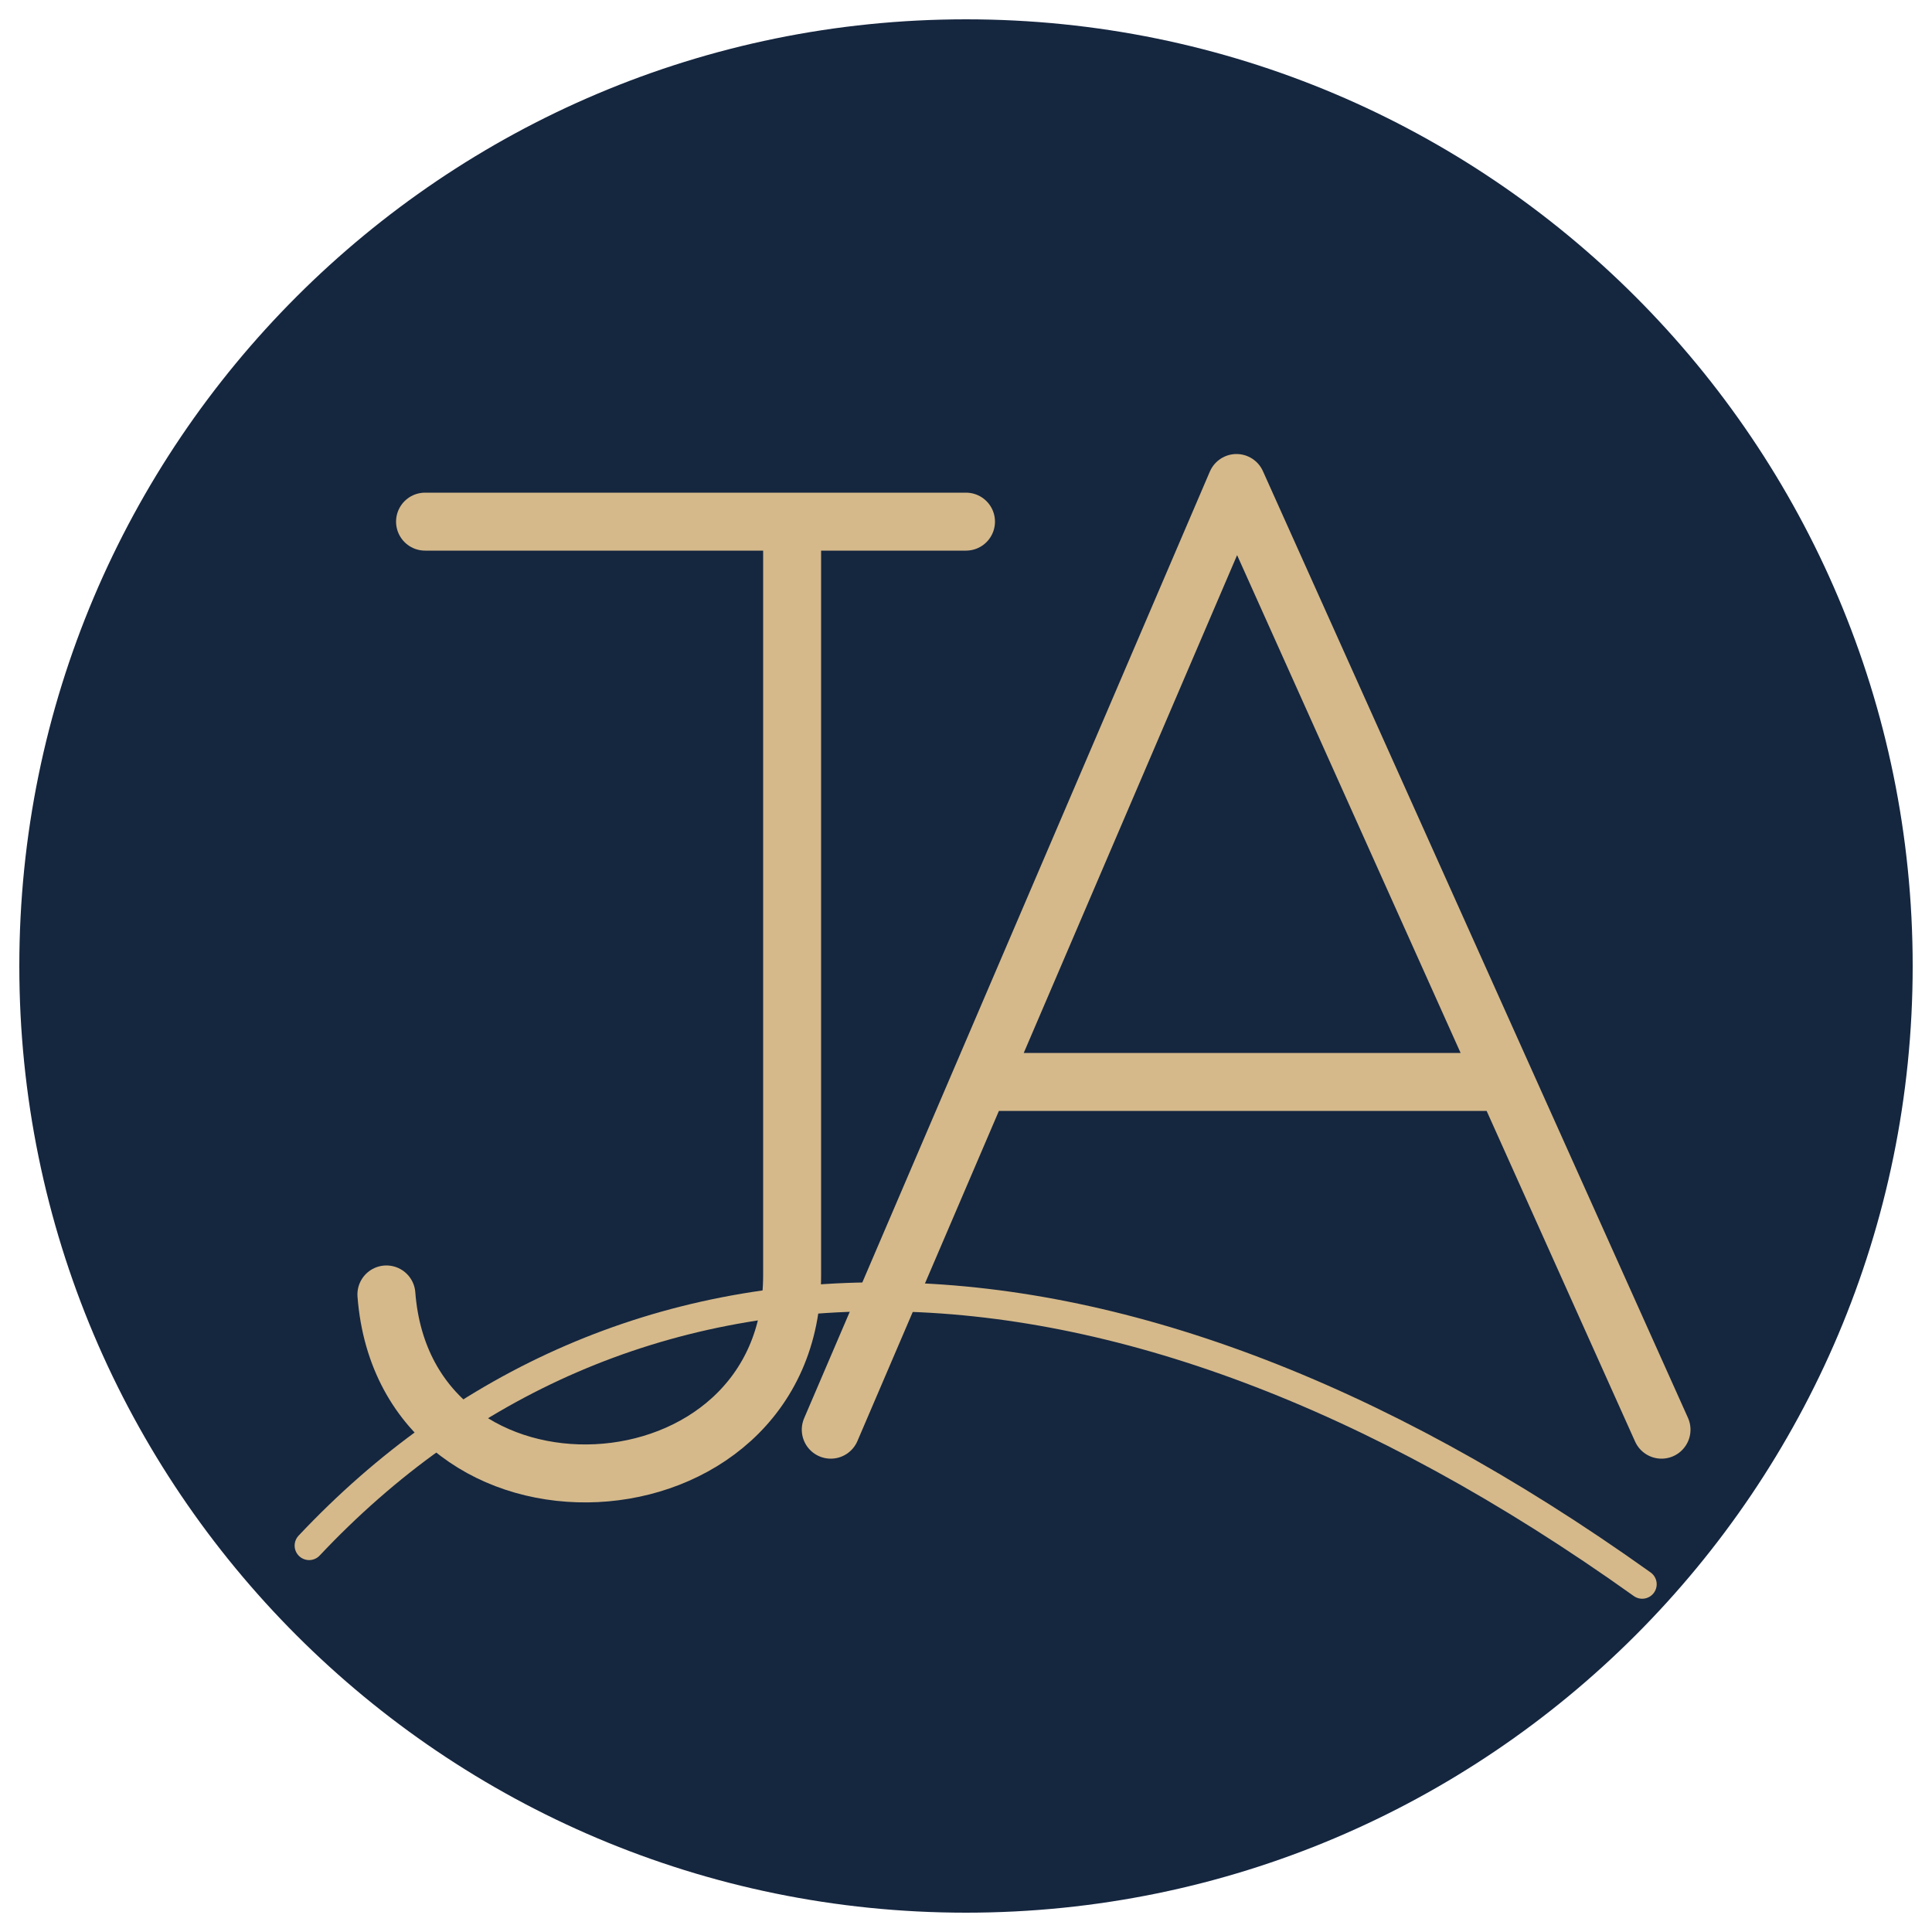
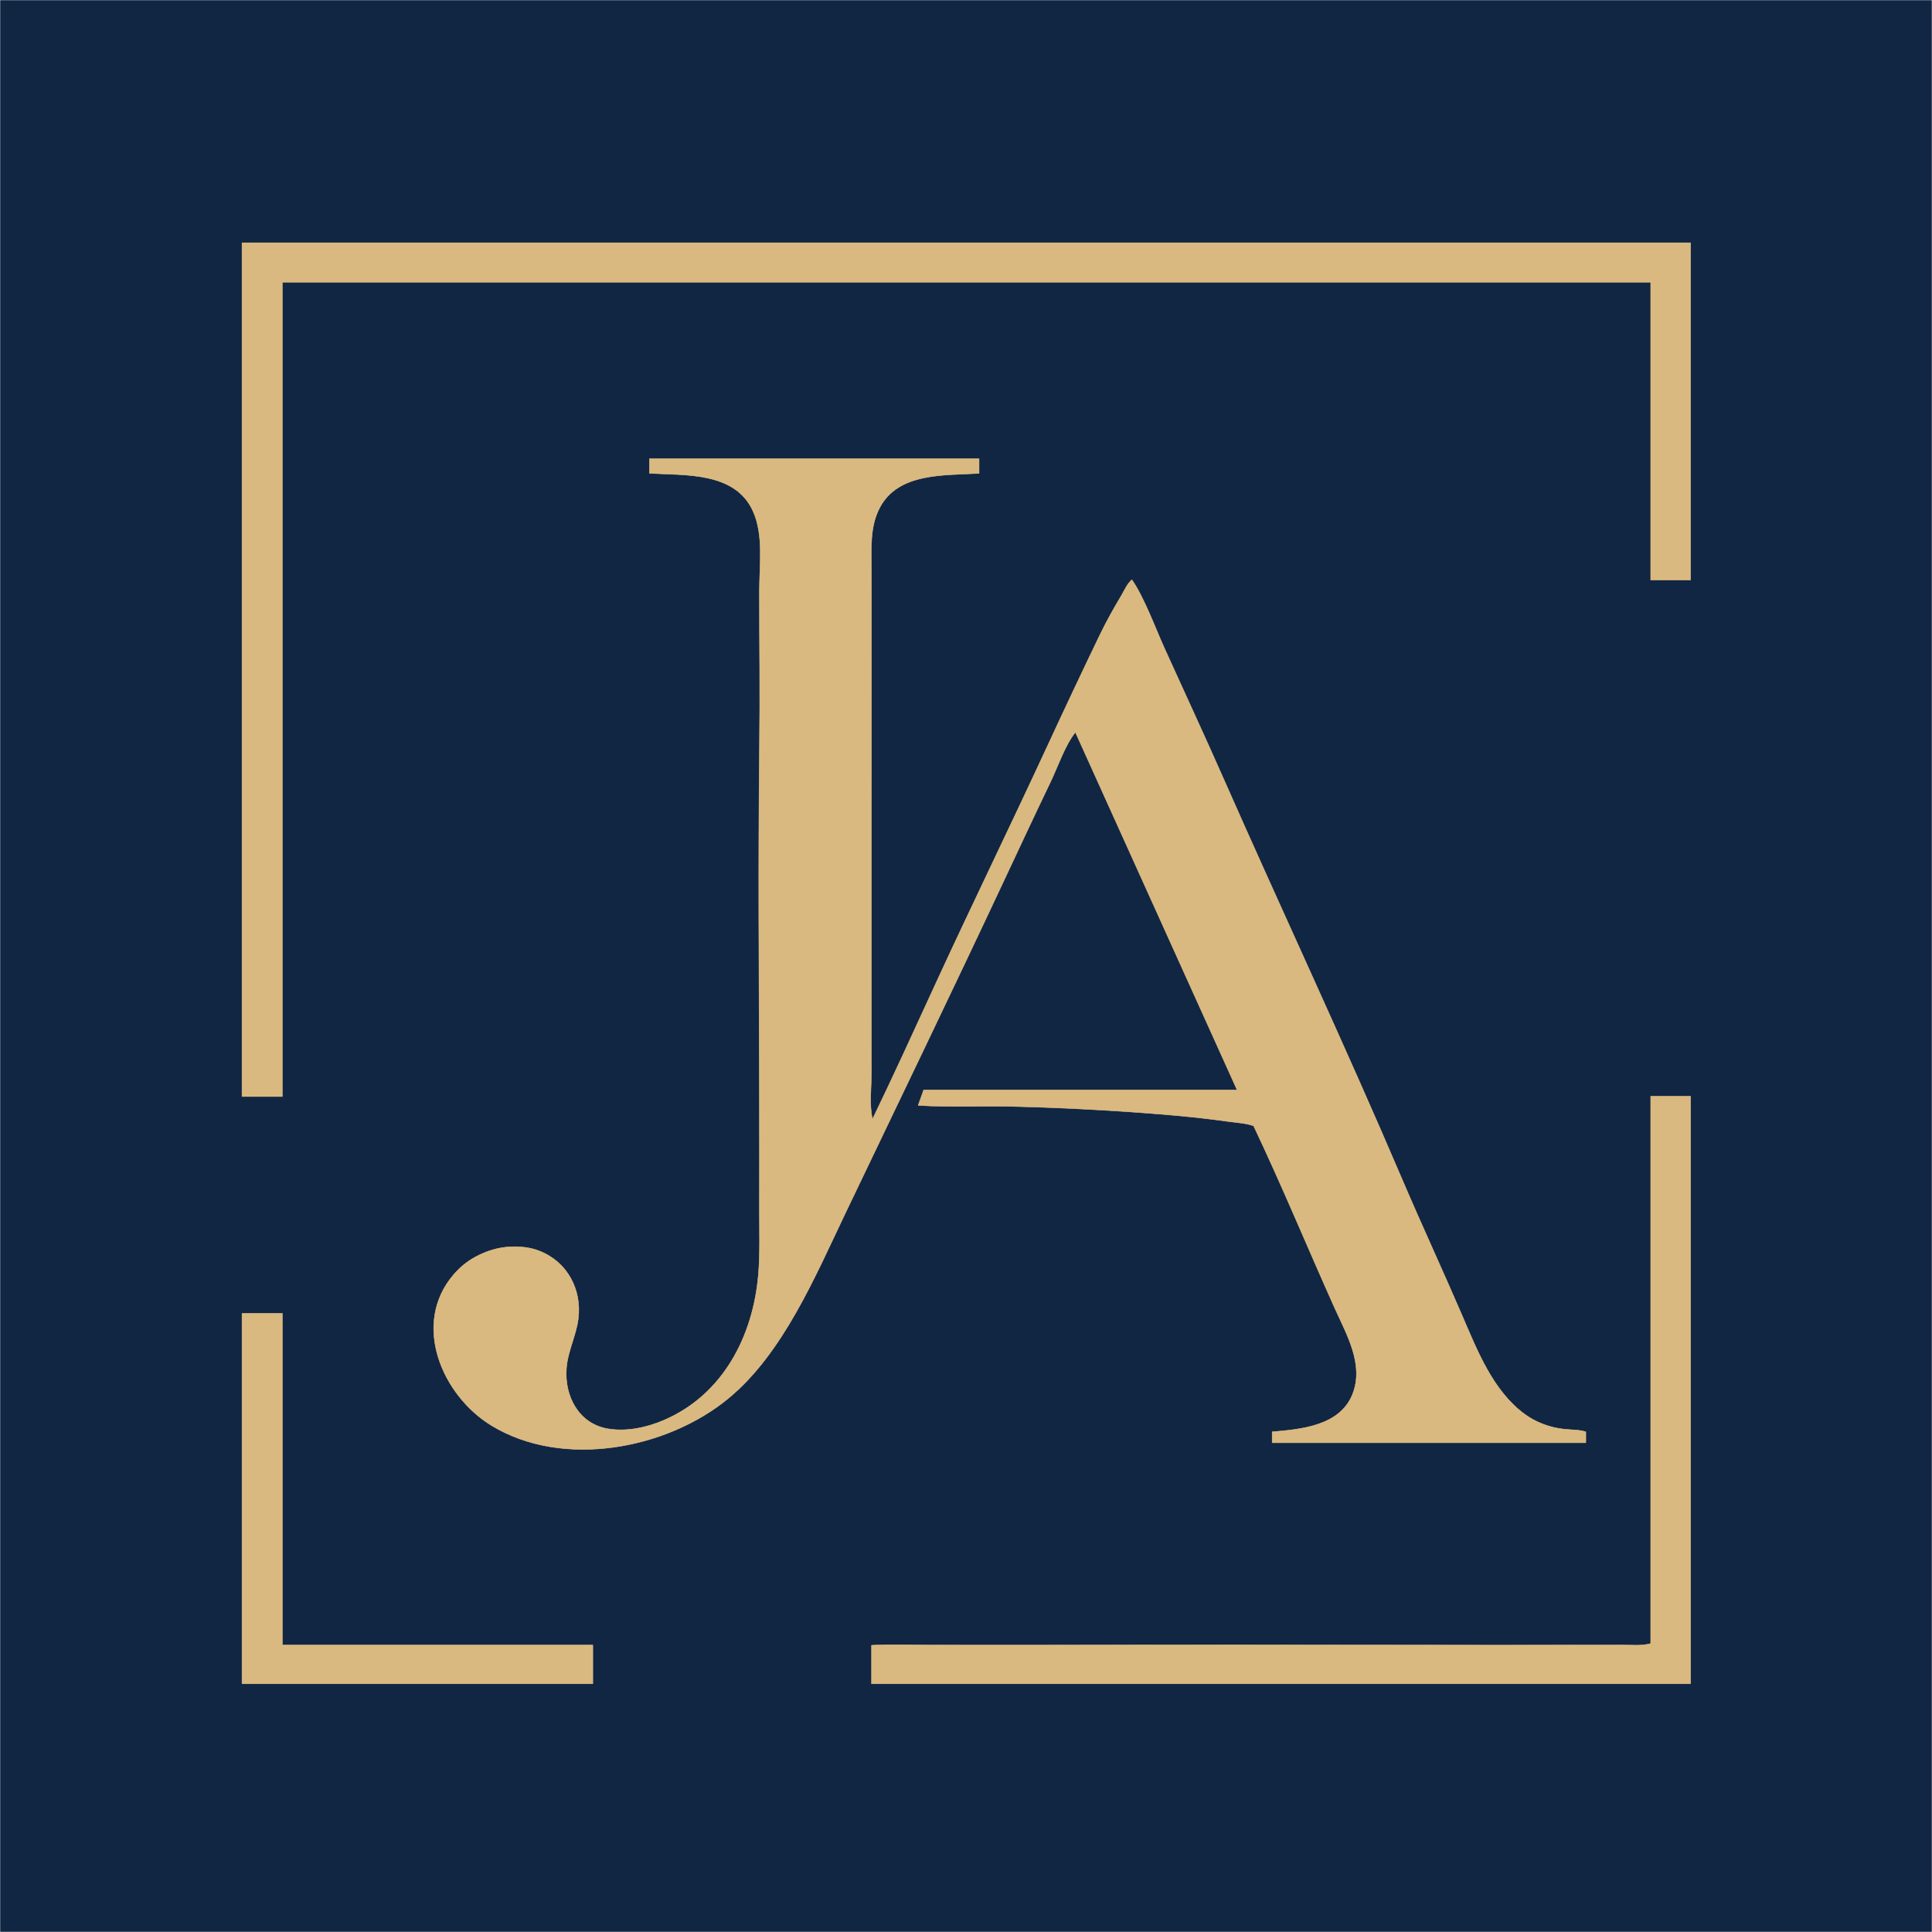
- <svg xmlns="http://www.w3.org/2000/svg" viewBox="0 0 100 100">
-   <rect x="1" y="1" width="98" height="98" rx="50" fill="#15263f" />
-   <g fill="none" stroke="#d5b98a" stroke-width="3" stroke-linecap="round" stroke-linejoin="round">
-     <path d="M22 27h28m-9 0v39c0 13-20 14-21 1M43 74l21-49 22 49M51 56h26" />
-     <path d="M16 80c16-17 41-18 69 2" stroke-width="1.5" />
-   </g>
+ <svg xmlns="http://www.w3.org/2000/svg" viewBox="0 0 1095 1095" width="1095" height="1095">
+   <path d="M0.25 0.25C365.08 0.25 729.92 0.25 1094.75 0.25C1094.75 365.08 1094.75 729.92 1094.75 1094.75C729.92 1094.75 365.08 1094.75 0.25 1094.75C0.25 729.92 0.25 365.08 0.25 0.25ZM137.16 137.59C137.16 298.89 137.16 460.19 137.16 621.49C144.78 621.49 152.4 621.49 160.02 621.49C160.02 467.65 160.02 313.8 160.02 159.95C418.54 159.95 677.05 159.95 935.56 159.95C935.56 216.21 935.56 272.48 935.56 328.74C943.1 328.74 950.64 328.74 958.17 328.74C958.17 265.02 958.17 201.31 958.17 137.59C684.5 137.59 410.83 137.59 137.16 137.59ZM554.91 259.98C492.63 259.98 430.36 259.98 368.09 259.98C368.09 262.74 368.09 265.51 368.09 268.27C388.45 269.46 416.66 267.28 426.79 289.69C432.88 303.19 430.44 320.09 430.42 334.5C430.39 363.49 430.79 392.51 430.46 421.5C429.7 488.14 430.22 554.86 430.4 621.5C430.46 643.17 430.46 664.83 430.42 686.5C430.4 698.47 430.84 710.56 429.82 722.5C426.82 757.47 409.77 790.47 376.41 804.88C366.64 809.1 355.15 811.58 344.53 809.79C327.99 807.01 319.81 791.28 321.03 775.5C321.77 765.79 326.52 757.04 327.74 747.47C329.87 730.74 321.38 715.05 305.51 708.94C300.41 706.97 294.94 706.42 289.5 706.64C282.55 706.91 275.84 708.97 269.73 712.24C264.82 714.87 260.64 718.28 257.03 722.52C233.19 750.44 250.57 790.89 278.59 807.96C318.83 832.48 377.78 821.51 412.93 792.46C443.85 766.9 462.1 723.18 479.12 687.6C508.91 625.36 538.94 563.21 568.24 500.72C577.28 481.45 586.27 462.17 595.49 442.98C599.67 434.27 603.57 422.44 609.5 415C640.05 482.59 670.61 550.18 701.16 617.76C641.94 617.76 582.72 617.76 523.5 617.76C522.46 620.68 521.43 623.59 520.39 626.5C538.32 627.62 556.52 626.68 574.5 627.11C602.55 627.79 630.71 629.3 658.67 631.57C671.34 632.59 683.97 633.91 696.56 635.69C701.14 636.34 706.16 636.56 710.5 638.09C726.62 672.04 741 706.87 756.39 741.16C763.15 756.23 773.27 773.32 766.61 790.16C759.48 808.18 737.42 810.13 721.03 811.5C721.03 813.57 721.03 815.63 721.03 817.7C780.28 817.7 839.54 817.7 898.8 817.7C898.8 815.63 898.8 813.57 898.8 811.5C894.87 810.29 890.64 810.45 886.5 810.01C878.53 809.15 870.53 806.24 864.06 801.46C846.09 788.19 837.29 765.54 828.75 745.73C817.65 719.96 805.83 694.49 794.8 668.68C762.19 592.32 726.9 517.12 693.38 441.17C682.5 416.51 671.13 392.05 660.01 367.49C654.82 356.03 648.42 338.48 641.5 328.57C638.71 331.03 637.32 334.6 635.38 337.85C631.1 345.02 627.01 352.34 623.38 359.86C613.26 380.86 603.33 401.9 593.55 423.06C572.42 468.77 550.29 514.01 529.27 559.77C517.83 584.67 506.44 609.66 494.5 634.32C492.54 626.01 493.93 616.09 493.9 607.5C493.84 589.17 493.88 570.83 493.89 552.5C493.93 495.83 493.83 439.17 493.92 382.5C493.95 362.83 493.86 343.17 493.89 323.5C493.91 311.53 492.79 298.95 498.48 287.96C509.06 267.52 535.53 269.54 554.91 268.29C554.91 265.52 554.91 262.75 554.91 259.98ZM958.18 621.32C950.64 621.32 943.1 621.32 935.56 621.32C935.56 724.73 935.56 828.13 935.56 931.53C930.43 932.93 924.86 932.34 919.5 932.34C910.83 932.34 902.17 932.33 893.5 932.36C863.83 932.46 834.17 932.43 804.5 932.36C734.17 932.22 663.83 932.2 593.5 932.38C571.83 932.44 550.17 932.38 528.5 932.36C517.02 932.35 505.42 931.89 493.96 932.5C493.96 939.77 493.96 947.05 493.96 954.32C648.7 954.32 803.44 954.32 958.18 954.32C958.18 843.32 958.18 732.32 958.18 621.32ZM160.03 744.41C152.41 744.41 144.79 744.41 137.17 744.41C137.17 814.38 137.17 884.35 137.17 954.32C203.45 954.32 269.72 954.32 335.99 954.32C335.99 947 335.99 939.67 335.99 932.35C277.33 932.35 218.68 932.35 160.03 932.35C160.03 869.71 160.03 807.06 160.03 744.41Z" fill="#112642" fill-rule="evenodd" stroke="#112642" stroke-width="0.25" stroke-linejoin="round" />
+   <path d="M137.16 137.59C410.83 137.59 684.5 137.59 958.17 137.59C958.17 201.31 958.17 265.02 958.17 328.74C950.64 328.74 943.1 328.74 935.56 328.74C935.56 272.48 935.56 216.21 935.56 159.95C677.05 159.95 418.54 159.95 160.02 159.95C160.02 313.8 160.02 467.65 160.02 621.49C152.4 621.49 144.78 621.49 137.16 621.49C137.16 460.19 137.16 298.89 137.16 137.59ZM554.91 259.98C554.91 262.75 554.91 265.52 554.91 268.29C535.53 269.54 509.06 267.52 498.48 287.96C492.79 298.95 493.91 311.53 493.89 323.5C493.86 343.17 493.95 362.83 493.92 382.5C493.83 439.17 493.93 495.83 493.89 552.5C493.88 570.83 493.84 589.17 493.9 607.5C493.93 616.09 492.54 626.01 494.5 634.32C506.44 609.66 517.83 584.67 529.27 559.77C550.29 514.01 572.42 468.77 593.55 423.06C603.33 401.9 613.26 380.86 623.38 359.86C627.01 352.34 631.1 345.02 635.38 337.85C637.32 334.6 638.71 331.03 641.5 328.57C648.42 338.48 654.82 356.03 660.01 367.49C671.13 392.05 682.5 416.51 693.38 441.17C726.9 517.12 762.19 592.32 794.8 668.68C805.83 694.49 817.65 719.96 828.75 745.73C837.29 765.54 846.09 788.19 864.06 801.46C870.53 806.24 878.53 809.15 886.5 810.01C890.64 810.45 894.87 810.29 898.8 811.5C898.8 813.57 898.8 815.63 898.8 817.7C839.54 817.7 780.28 817.7 721.03 817.7C721.03 815.63 721.03 813.57 721.03 811.5C737.42 810.13 759.48 808.18 766.61 790.16C773.27 773.32 763.15 756.23 756.39 741.16C741 706.87 726.62 672.04 710.5 638.09C706.16 636.56 701.14 636.34 696.56 635.69C683.97 633.91 671.34 632.59 658.67 631.57C630.71 629.3 602.55 627.79 574.5 627.11C556.52 626.68 538.32 627.62 520.39 626.5C521.43 623.59 522.46 620.68 523.5 617.76C582.72 617.76 641.94 617.76 701.16 617.76C670.61 550.18 640.05 482.59 609.5 415C603.57 422.44 599.67 434.27 595.49 442.98C586.27 462.17 577.28 481.45 568.24 500.72C538.94 563.21 508.91 625.36 479.12 687.6C462.1 723.18 443.85 766.9 412.93 792.46C377.78 821.51 318.83 832.48 278.59 807.96C250.57 790.89 233.19 750.44 257.03 722.52C260.64 718.28 264.82 714.87 269.73 712.24C275.84 708.97 282.55 706.91 289.5 706.64C294.94 706.42 300.41 706.97 305.51 708.94C321.38 715.05 329.87 730.74 327.74 747.47C326.52 757.04 321.77 765.79 321.03 775.5C319.81 791.28 327.99 807.01 344.53 809.79C355.15 811.58 366.64 809.1 376.41 804.88C409.77 790.47 426.82 757.47 429.82 722.5C430.84 710.56 430.4 698.47 430.42 686.5C430.46 664.83 430.46 643.17 430.4 621.5C430.22 554.86 429.7 488.14 430.46 421.5C430.79 392.51 430.39 363.49 430.42 334.5C430.44 320.09 432.88 303.19 426.79 289.69C416.66 267.28 388.45 269.46 368.09 268.27C368.09 265.51 368.09 262.74 368.09 259.98C430.36 259.98 492.63 259.98 554.91 259.98ZM958.18 621.32C958.18 732.32 958.18 843.32 958.18 954.32C803.44 954.32 648.7 954.32 493.96 954.32C493.96 947.05 493.96 939.77 493.96 932.5C505.42 931.89 517.02 932.35 528.5 932.36C550.17 932.38 571.83 932.44 593.5 932.38C663.83 932.2 734.17 932.22 804.5 932.36C834.17 932.43 863.83 932.46 893.5 932.36C902.17 932.33 910.83 932.34 919.5 932.34C924.86 932.34 930.43 932.93 935.56 931.53C935.56 828.13 935.56 724.73 935.56 621.32C943.1 621.32 950.64 621.32 958.18 621.32ZM160.03 744.41C160.03 807.06 160.03 869.71 160.03 932.35C218.68 932.35 277.33 932.35 335.99 932.35C335.99 939.67 335.99 947 335.99 954.32C269.72 954.32 203.45 954.32 137.17 954.32C137.17 884.35 137.17 814.38 137.17 744.41C144.79 744.41 152.41 744.41 160.03 744.41Z" fill="#dab980" fill-rule="evenodd" stroke="#dab980" stroke-width="0.25" stroke-linejoin="round" />
</svg>
